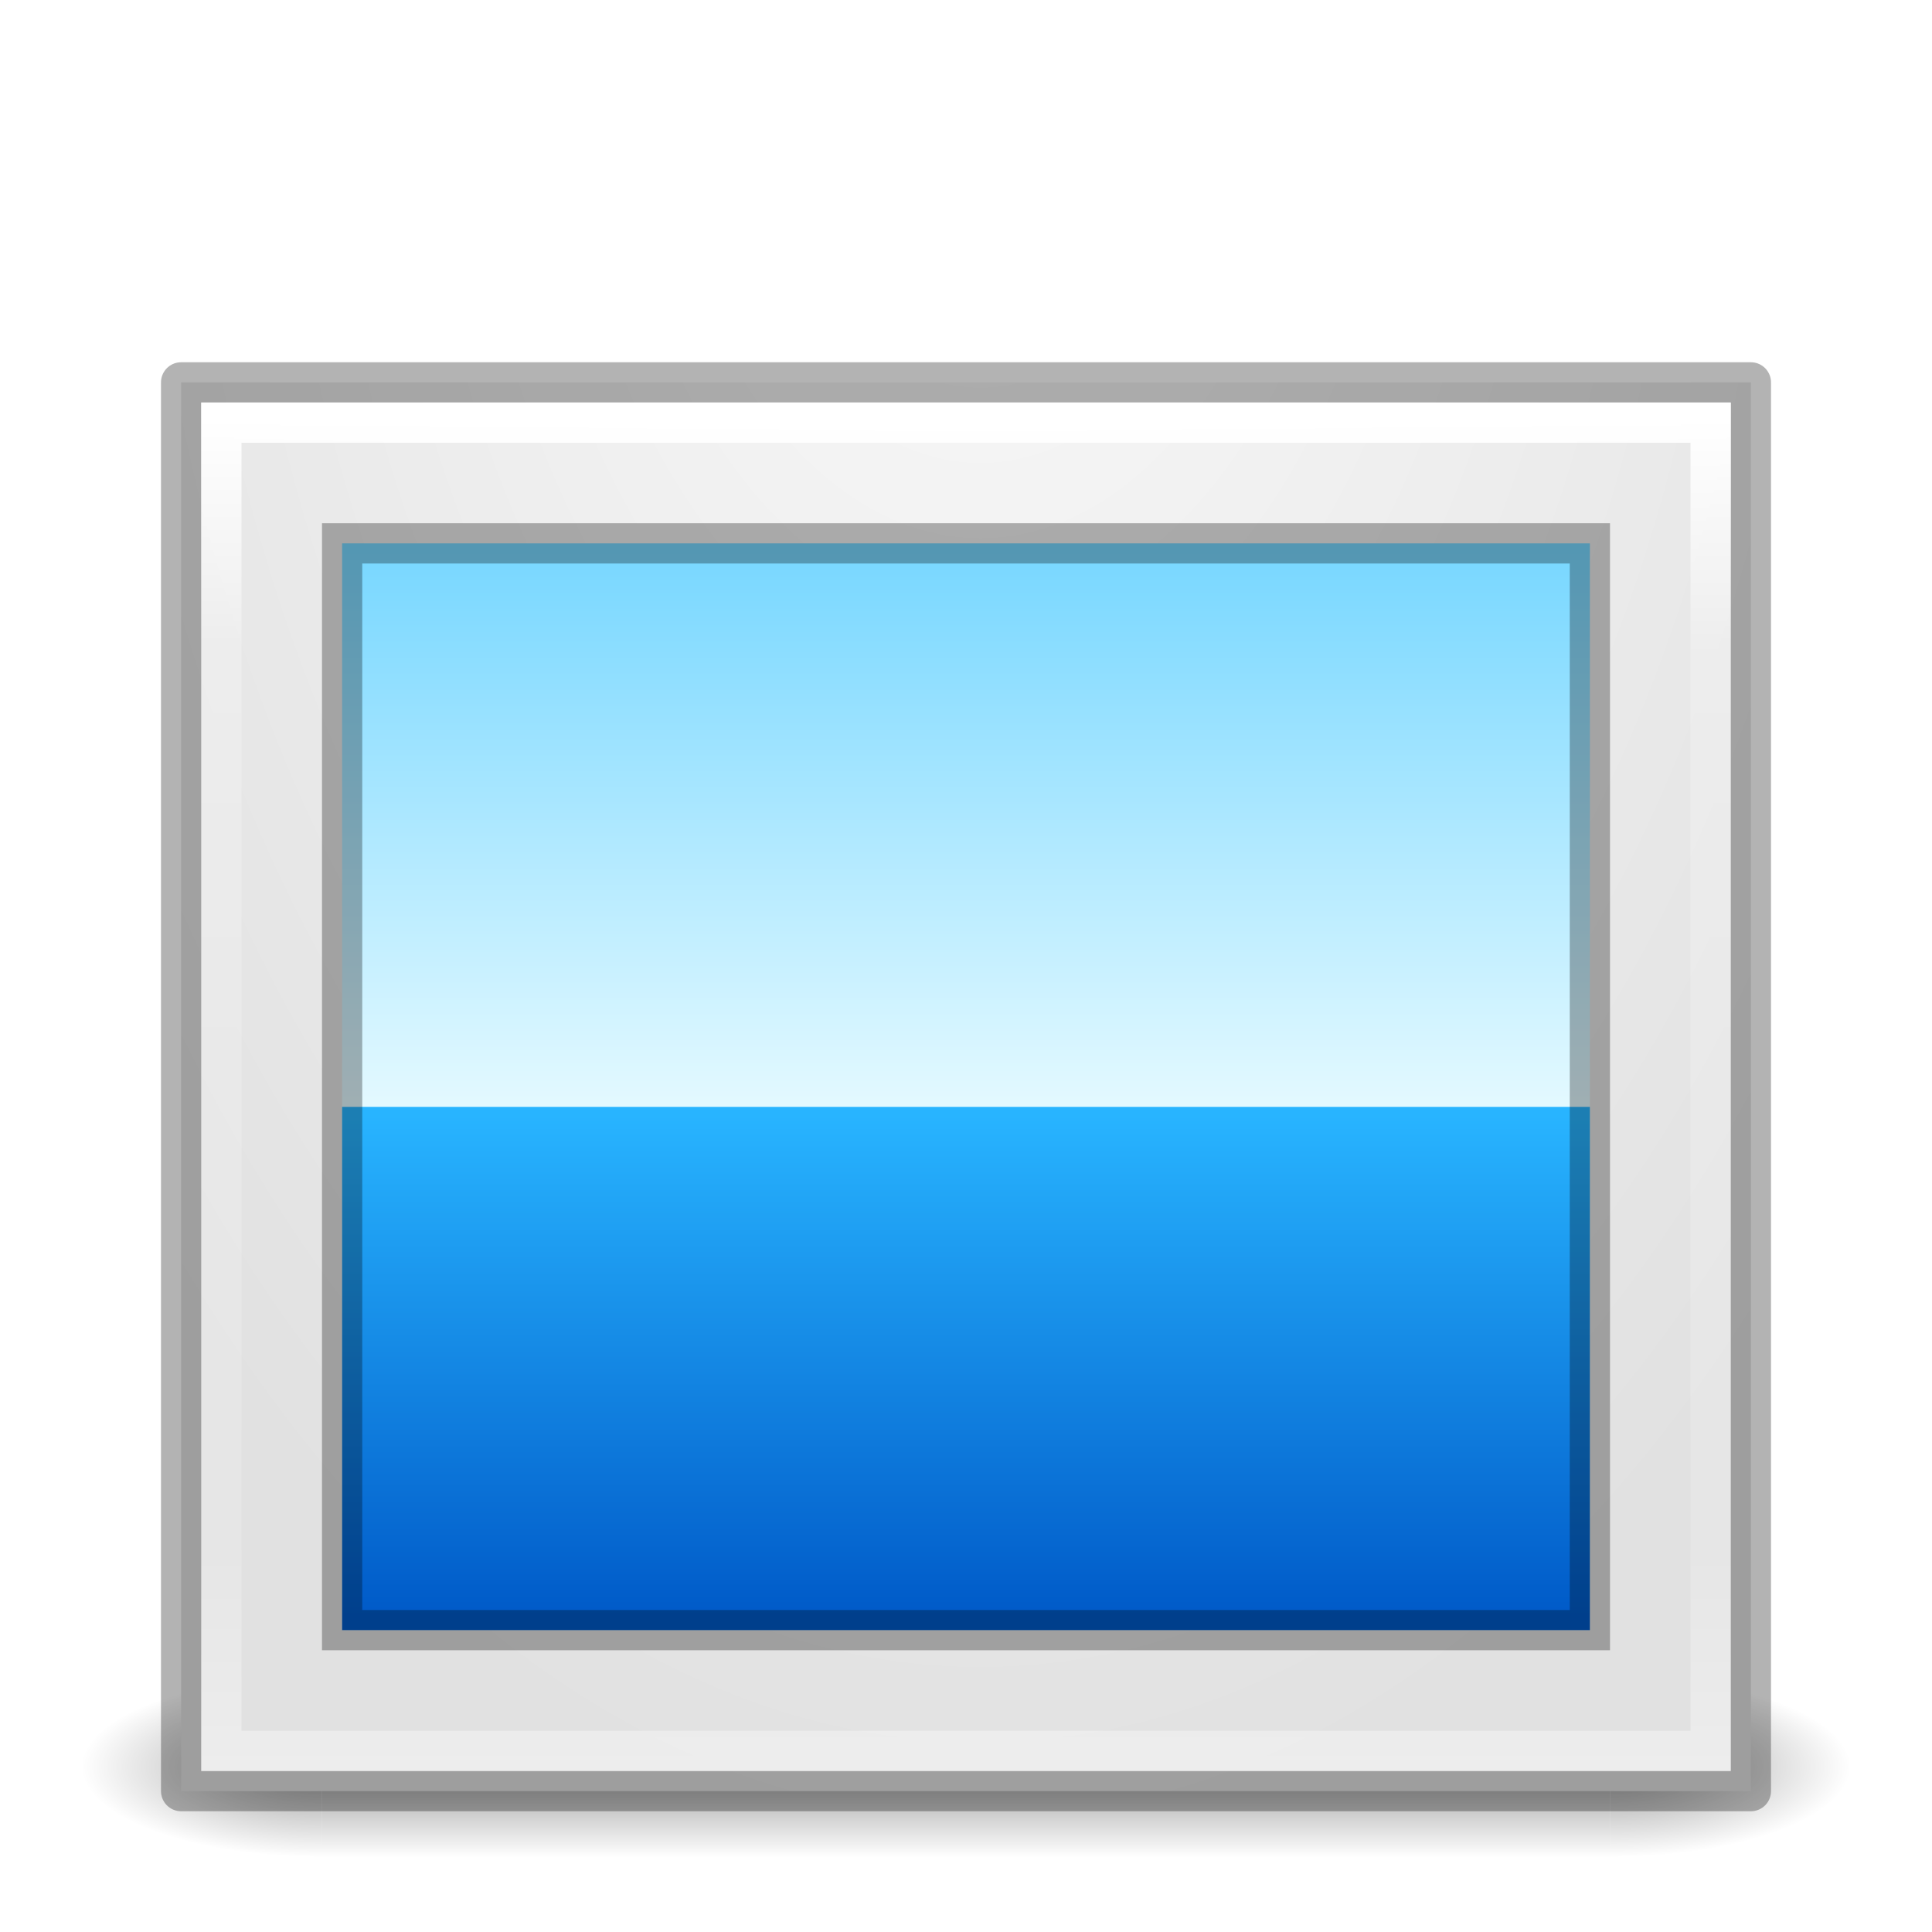
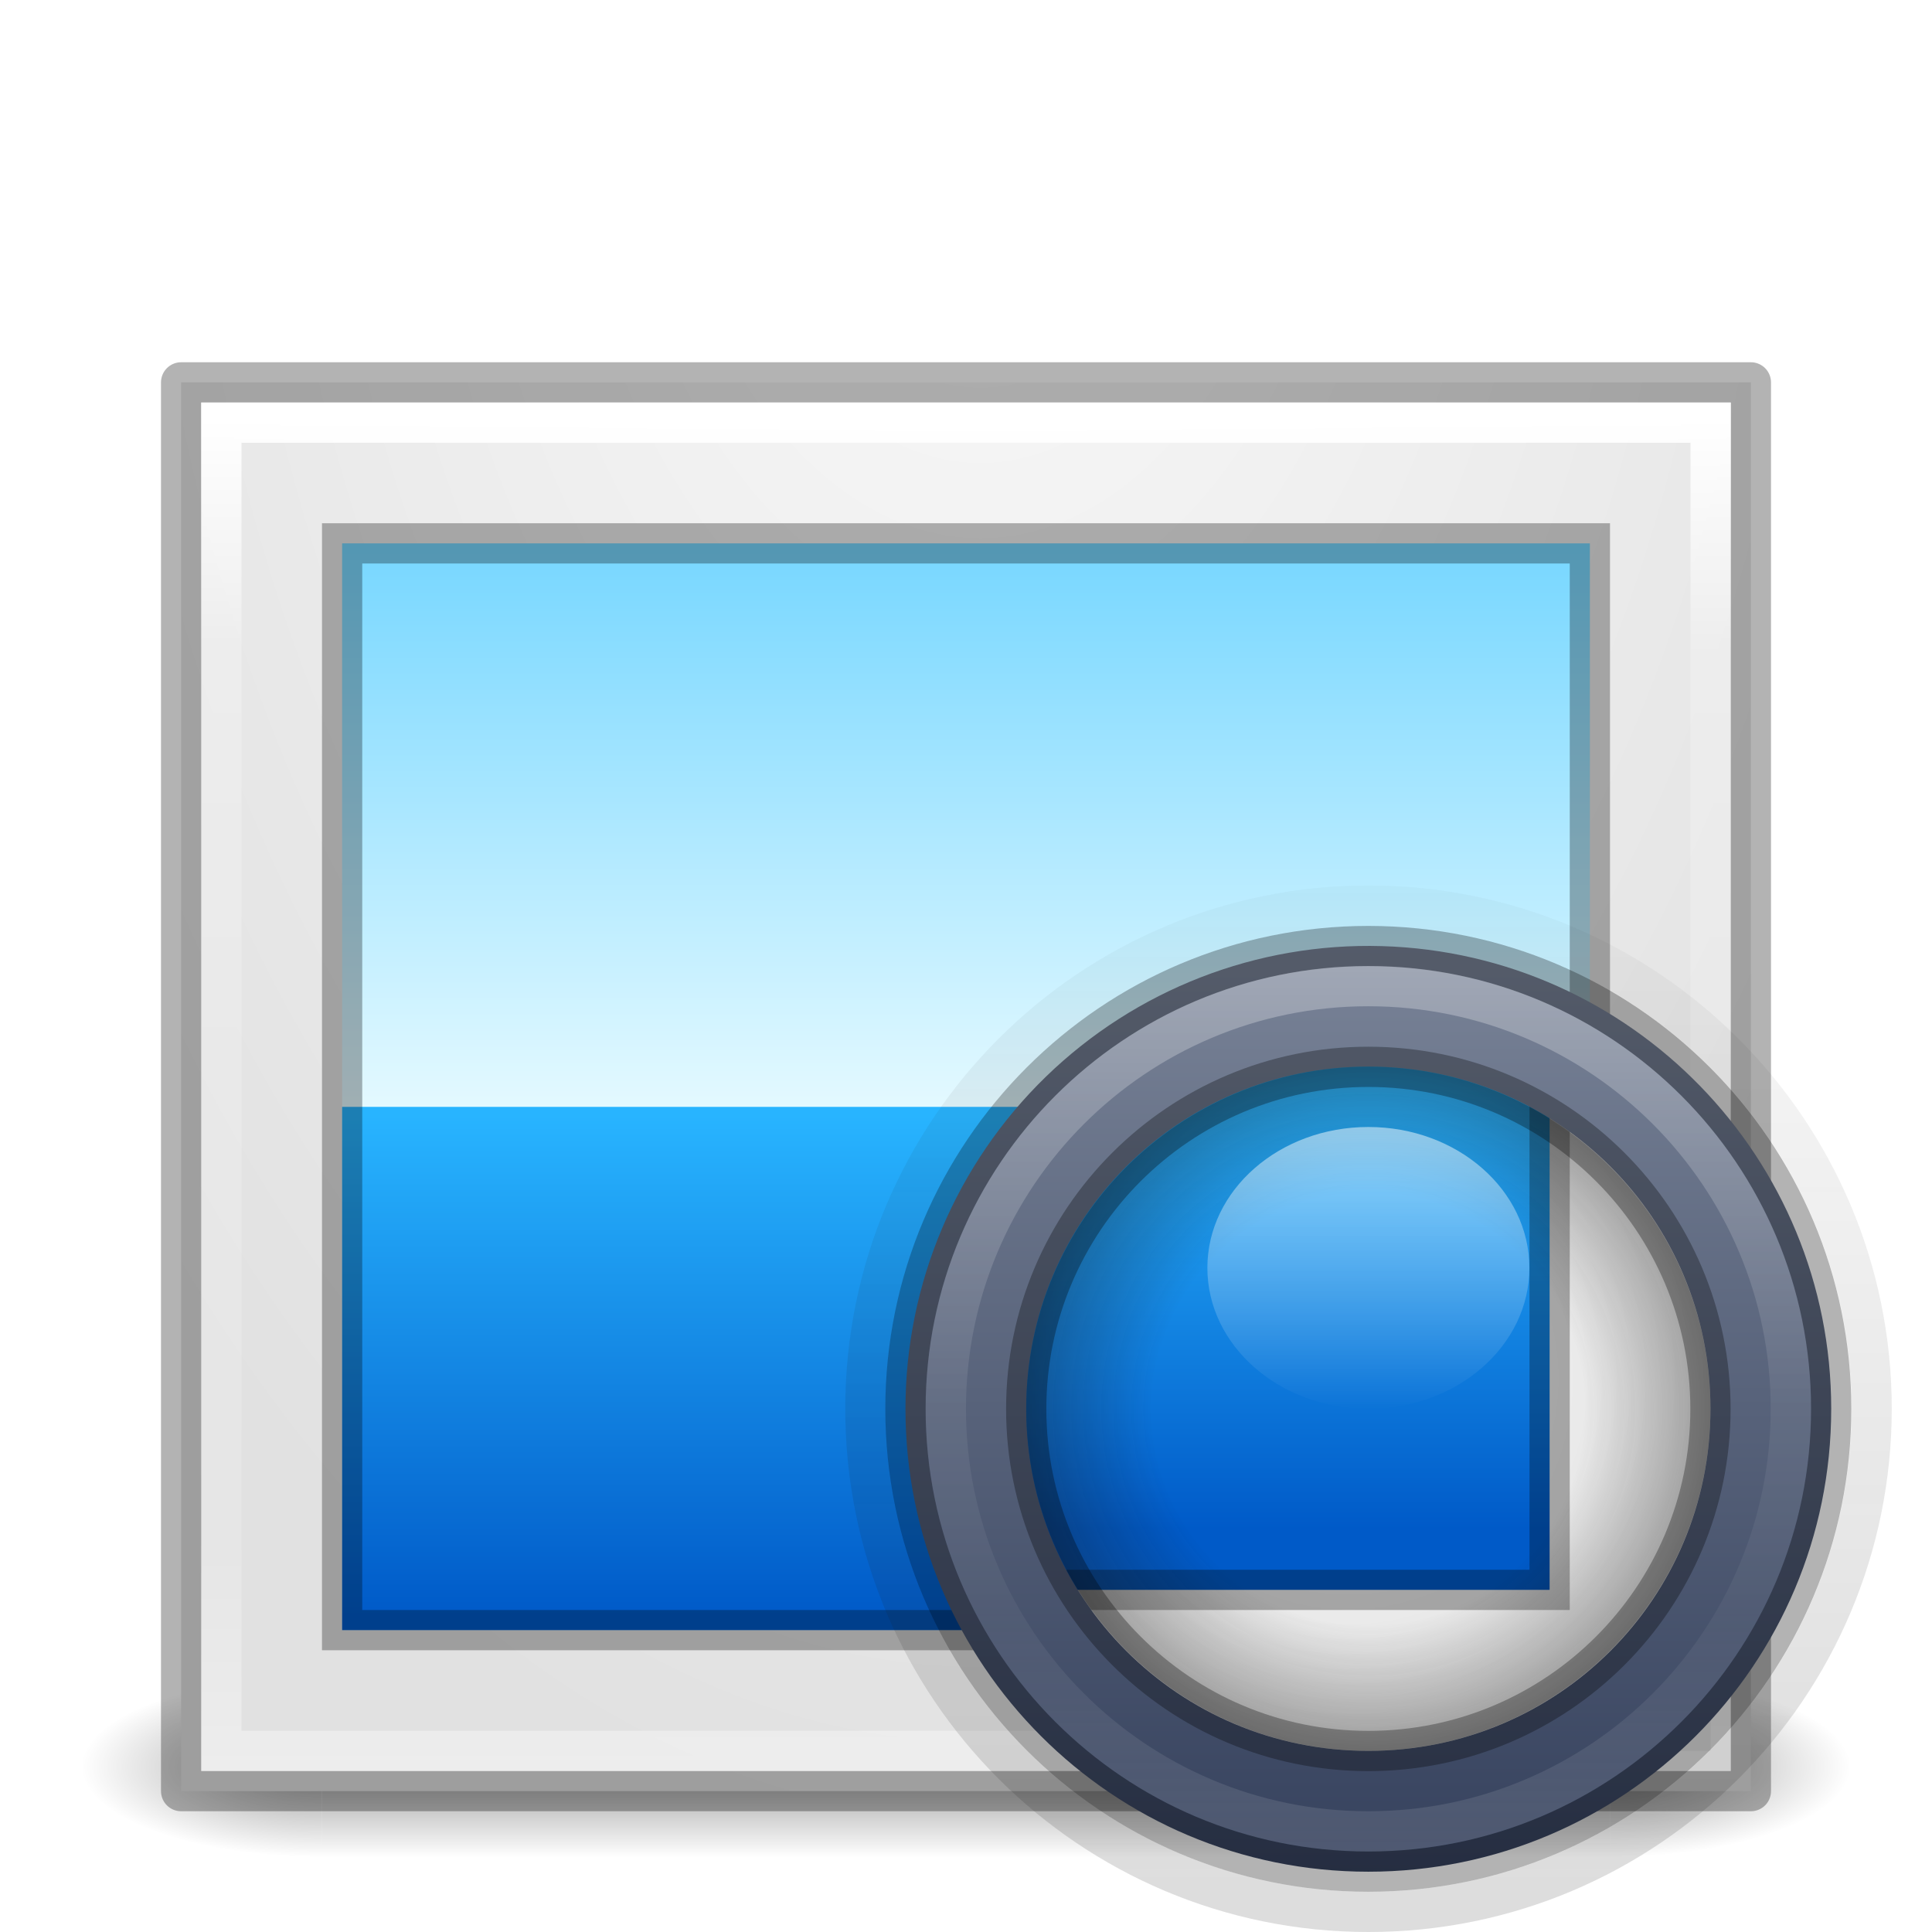
<svg xmlns="http://www.w3.org/2000/svg" xmlns:xlink="http://www.w3.org/1999/xlink" width="48" height="48" id="svg4290" version="1.1" viewBox="0 0 48 48">
  <defs id="defs4292">
    <linearGradient id="linearGradient4188">
      <stop id="stop4190" offset="0" style="stop-color:#28b4ff;stop-opacity:1" />
      <stop id="stop4192" offset="1" style="stop-color:#005ac8;stop-opacity:1" />
    </linearGradient>
    <linearGradient id="linearGradient4305">
      <stop style="stop-color:#78d7ff;stop-opacity:1" offset="0" id="stop4182" />
      <stop style="stop-color:#e6faff;stop-opacity:1" offset="1" id="stop4184" />
    </linearGradient>
    <linearGradient id="linearGradient4886">
      <stop style="stop-color:#000000;stop-opacity:1;" offset="0" id="stop4888" />
      <stop style="stop-color:#000000;stop-opacity:0;" offset="1" id="stop4890" />
    </linearGradient>
    <linearGradient id="linearGradient4876">
      <stop style="stop-color:#000000;stop-opacity:0" offset="0" id="stop4878" />
      <stop id="stop4884" offset="0.492" style="stop-color:#000000;stop-opacity:1" />
      <stop style="stop-color:#000000;stop-opacity:0;" offset="1" id="stop4880" />
    </linearGradient>
    <linearGradient id="linearGradient4858">
      <stop style="stop-color:#ffffff;stop-opacity:1;" offset="0" id="stop4860" />
      <stop id="stop4866" offset="0.172" style="stop-color:#ffffff;stop-opacity:0.235" />
      <stop style="stop-color:#ffffff;stop-opacity:0.157" offset="0.834" id="stop4868" />
      <stop style="stop-color:#ffffff;stop-opacity:0.392" offset="1" id="stop4862" />
    </linearGradient>
    <linearGradient id="linearGradient4845">
      <stop style="stop-color:#fafafa;stop-opacity:1" offset="0" id="stop4847" />
      <stop style="stop-color:#e1e1e1;stop-opacity:1" offset="1" id="stop4849" />
    </linearGradient>
    <radialGradient xlink:href="#linearGradient4845" id="radialGradient4851" cx="15.612" cy="12.473" fx="15.612" fy="12.473" r="19.5" gradientUnits="userSpaceOnUse" gradientTransform="matrix(0,2.395036,-1.450683,0,42.45588,-38.01932)" />
    <linearGradient xlink:href="#linearGradient4876" id="linearGradient4882" x1="-18.286" y1="25.536" x2="-18.286" y2="29.964" gradientUnits="userSpaceOnUse" />
    <radialGradient xlink:href="#linearGradient4886" id="radialGradient4892" cx="-31.143" cy="27.679" fx="-31.143" fy="27.679" r="3" gradientTransform="matrix(-1.994048,0,0,-0.75,-93.2432,48.47322)" gradientUnits="userSpaceOnUse" />
    <radialGradient xlink:href="#linearGradient4886" id="radialGradient4896" gradientUnits="userSpaceOnUse" gradientTransform="matrix(-1.994048,0,0,-0.75,-62.95748,48.47322)" cx="-31.143" cy="27.679" fx="-31.143" fy="27.679" r="3" />
    <linearGradient xlink:href="#linearGradient4858" id="linearGradient4172" x1="23.78" y1="6.385" x2="23.78" y2="39.842" gradientUnits="userSpaceOnUse" gradientTransform="translate(0,4)" />
    <linearGradient gradientTransform="translate(-1,-990.3622)" xlink:href="#linearGradient4305" id="linearGradient4217" x1="32.235" y1="1004.072" x2="32.235" y2="1018.182" gradientUnits="userSpaceOnUse" />
    <linearGradient id="linearGradient4186">
      <stop id="stop4225" offset="0" style="stop-color:#78d7ff;stop-opacity:1" />
      <stop id="stop4227" offset="1" style="stop-color:#e6faff;stop-opacity:1" />
    </linearGradient>
    <linearGradient xlink:href="#linearGradient4188" id="linearGradient4178" gradientUnits="userSpaceOnUse" gradientTransform="translate(-1,-976.3622)" x1="32.235" y1="1004.072" x2="32.235" y2="1016.499" />
+     <linearGradient x1="32.14" y1="29.5" x2="65.26" y2="29.5" id="linearGradient3358" xlink:href="#linearGradient3688-166-749" gradientUnits="userSpaceOnUse" gradientTransform="matrix(0,-0.9370314,0.9372054,0,45.5591,77.18513)" />
+     <linearGradient id="linearGradient3688-166-749">
+       <stop offset="0" style="stop-color:#181818;stop-opacity:1" id="stop2883" />
+       <stop offset="1" style="stop-color:#181818;stop-opacity:0" id="stop2885" />
+     </linearGradient>
+     <linearGradient x1="44.2" y1="1037.505" x2="53.8" y2="1037.505" id="linearGradient3333" xlink:href="#linearGradient12739" gradientUnits="userSpaceOnUse" gradientTransform="matrix(0.7291667,0,0,0.7777778,-4.229251,-868.9452)" />
+     <linearGradient id="linearGradient12739">
+       <stop id="stop12741" style="stop-color:#ffffff;stop-opacity:1" offset="0" />
+       <stop id="stop12743" style="stop-color:#ffffff;stop-opacity:0" offset="1" />
+     </linearGradient>
+     <radialGradient cx="51.91" cy="38.188" r="27.5" fx="51.91" fy="38.188" id="radialGradient3343" xlink:href="#linearGradient3942" gradientUnits="userSpaceOnUse" gradientTransform="matrix(0,0.3253588,-0.3253589,1.3972489e-8,74.42128,18.1107)" spreadMethod="pad" />
+     <linearGradient id="linearGradient3942">
+       <stop offset="0" style="stop-color:#181818;stop-opacity:0" id="stop3944" />
+       <stop offset="0.6" style="stop-color:#181818;stop-opacity:0" id="stop3946" />
+       <stop offset="1" style="stop-color:#181818;stop-opacity:1" id="stop3948" />
+     </linearGradient>
+     <linearGradient x1="30.5" y1="30" x2="49.5" y2="30" id="linearGradient3348" xlink:href="#linearGradient4845" gradientUnits="userSpaceOnUse" gradientTransform="matrix(0.8947369,0,0,0.8947369,32.207,8.157995)" />
+     <linearGradient x1="33.244" y1="42.379" x2="66.732" y2="42.379" id="linearGradient3351" xlink:href="#linearGradient3878" gradientUnits="userSpaceOnUse" gradientTransform="matrix(0,0.6521739,-0.6519727,0,89.62875,2.399114)" />
+     <linearGradient id="linearGradient3878">
+       <stop id="stop3880" style="stop-color:#ffffff;stop-opacity:1" offset="0" />
+       <stop id="stop3882" style="stop-color:#ffffff;stop-opacity:0.235" offset="0.5" />
+       <stop id="stop3884" style="stop-color:#ffffff;stop-opacity:0.157" offset="0.729" />
+       <stop id="stop3886" style="stop-color:#ffffff;stop-opacity:0.392" offset="1" />
+     </linearGradient>
+     <linearGradient x1="79.457" y1="22.857" x2="79.457" y2="50.057" id="linearGradient3355" xlink:href="#linearGradient4220-7" gradientUnits="userSpaceOnUse" gradientTransform="matrix(0.8769062,0,0,0.8769062,-7.680391,3.031926)" />
+     <linearGradient id="linearGradient4220-7">
+       <stop id="stop4222-7" style="stop-color:#7a8498;stop-opacity:1" offset="0" />
+       <stop id="stop4224-0" style="stop-color:#34405c;stop-opacity:1" offset="1" />
+     </linearGradient>
+     <radialGradient xlink:href="#linearGradient3942" id="radialGradient4854" gradientUnits="userSpaceOnUse" gradientTransform="matrix(0,0.3253588,-0.3253589,1.3972489e-8,74.42128,18.1107)" spreadMethod="pad" cx="51.91" cy="38.188" fx="51.91" fy="38.188" r="27.5" />
+     <radialGradient xlink:href="#linearGradient4845" id="radialGradient4876" cx="33.5" cy="34.25" fx="33.5" fy="34.25" r="9" gradientTransform="matrix(1,0,0,1.027778,0,-0.9513889)" gradientUnits="userSpaceOnUse" />
+     <linearGradient xlink:href="#linearGradient4188" id="linearGradient4887" x1="32" y1="27" x2="32" y2="38" gradientUnits="userSpaceOnUse" />
  </defs>
  <g id="layer1">
    <g id="g4898" transform="translate(39.14286,16.17857)" style="opacity:0.4">
      <rect y="25.571" x="-31.143" height="4.5" width="32" id="rect4870" style="opacity:1;fill:url(#linearGradient4882);fill-opacity:1;stroke:none;stroke-width:3;stroke-linejoin:round;stroke-miterlimit:4;stroke-dasharray:none;stroke-opacity:1" />
      <rect style="opacity:1;fill:url(#radialGradient4892);fill-opacity:1;stroke:none;stroke-width:3;stroke-linejoin:round;stroke-miterlimit:4;stroke-dasharray:none;stroke-opacity:1" id="rect4874" width="6" height="4.5" x="-37.143" y="25.571" />
      <rect transform="scale(-1,1)" y="25.571" x="-6.857" height="4.5" width="6" id="rect4894" style="opacity:1;fill:url(#radialGradient4896);fill-opacity:1;stroke:none;stroke-width:3;stroke-linejoin:round;stroke-miterlimit:4;stroke-dasharray:none;stroke-opacity:1" />
    </g>
    <rect style="opacity:1;fill:url(#radialGradient4851);fill-opacity:1;stroke:none;stroke-width:3;stroke-linejoin:round;stroke-miterlimit:4;stroke-dasharray:none;stroke-opacity:1" id="rect4838" width="39" height="35" x="4.5" y="9.5" />
    <rect y="9.5" x="4.5" height="35" width="39" id="rect4160" style="opacity:0.3;fill:none;fill-opacity:1;stroke:#000000;stroke-width:1;stroke-linejoin:round;stroke-miterlimit:4;stroke-dasharray:none;stroke-opacity:1" />
    <rect y="10.5" x="5.5" height="33" width="37" id="rect4162" style="opacity:1;fill:none;fill-opacity:1;stroke:url(#linearGradient4172);stroke-width:1;stroke-linejoin:miter;stroke-miterlimit:4;stroke-dasharray:none;stroke-opacity:1" />
    <rect y="13.5" x="8.5" height="27" width="31" id="rect4293" style="fill:url(#linearGradient4217);fill-opacity:1;stroke:none" />
    <rect style="fill:url(#linearGradient4178);fill-opacity:1;stroke:none" id="rect4176" width="31" height="13" x="8.5" y="27.5" />
    <rect style="fill:none;fill-opacity:1;stroke:#000000;stroke-opacity:1;opacity:0.3" id="rect4174" width="31" height="27" x="8.5" y="13.5" />
+     <g id="g4889">
+       <path id="rect4878" d="m 31,25 8,0 0,15 -14,0 0,-10 z" style="opacity:1;fill:url(#linearGradient4887);fill-opacity:1;stroke:none;stroke-width:1;stroke-linecap:round;stroke-linejoin:round;stroke-miterlimit:4;stroke-dasharray:none;stroke-opacity:1" />
+       <path id="rect4858" d="M 38.5 25 L 38.5 39.5 L 24.5 39.5 L 28 43.5 L 42.5 43.5 L 42.5 43 L 42.5 39.5 L 42.5 29 L 38.5 25 z " style="opacity:1;fill:url(#radialGradient4876);fill-opacity:1;stroke:none;stroke-width:1;stroke-linecap:round;stroke-linejoin:round;stroke-miterlimit:4;stroke-dasharray:none;stroke-opacity:1" />
+       <path id="rect4864" d="m 38,25 0,14 -13,0 0,1 13,0 1,0 0,-1 0,-14 z" style="opacity:0.3;fill:#000000;fill-opacity:1;stroke:none;stroke-width:1;stroke-linecap:round;stroke-linejoin:round;stroke-miterlimit:4;stroke-dasharray:none;stroke-opacity:1" />
+     </g>
+     <g id="g4910" transform="translate(-28,0)">
+       <path style="opacity:0.15;fill:none;stroke:url(#linearGradient3358);stroke-width:1;stroke-miterlimit:4;stroke-dasharray:none;stroke-opacity:1" id="path8105" d="m 62,22.5 a 12.5,12.5 0 0 1 0,25 12.5,12.5 0 1 1 0,-25 z" />
+       <path id="path4218" d="m 62.332,23.506 a 11.5,11.5 0 0 0 -11.836,11.496 11.5,11.5 0 0 0 23,0 A 11.5,11.5 0 0 0 62.332,23.506 Z M 61.996,26.5 c 4.709,0 8.5,3.791 8.5,8.5 0,4.709 -3.791,8.5 -8.5,8.5 -4.709,0 -8.5,-3.791 -8.5,-8.5 0,-4.709 3.791,-8.5 8.5,-8.5 z" style="color:#000000;display:inline;overflow:visible;visibility:visible;fill:url(#linearGradient3355);fill-opacity:1;fill-rule:nonzero;stroke:none;stroke-width:0.791;marker:none;enable-background:accumulate" />
+       <path style="opacity:0.3;fill:none;stroke:#000000;stroke-width:1;stroke-miterlimit:4;stroke-dasharray:none;stroke-opacity:1" id="path7624" d="m 73.496,35.002 a 11.5,11.498 0 0 1 -23,0 11.5,11.498 0 1 1 23,0 z" />
+       <path style="opacity:0.3;fill:none;stroke:url(#linearGradient3351);stroke-width:1;stroke-miterlimit:4;stroke-dasharray:none;stroke-opacity:1" id="path7681" d="m 61.996,45.5 a 10.497,10.5 0 1 1 0,-21 10.497,10.5 0 0 1 0,21 z" />
+       <rect style="color:#000000;display:inline;overflow:visible;visibility:visible;opacity:0.4;fill:url(#radialGradient4854);fill-opacity:1;fill-rule:nonzero;stroke:none;stroke-width:1;marker:none;enable-background:accumulate" id="rect12723" y="26.5" x="53.496" ry="25" rx="25" height="17" width="17" />
+       <path style="opacity:0.3;fill:none;stroke:#000000;stroke-width:1;stroke-miterlimit:4;stroke-dasharray:none;stroke-opacity:1" id="path8113" d="m 70.496,35.004 a 8.5,8.499 0 0 1 -17,0 8.5,8.499 0 1 1 17,0 z" />
+       <rect style="color:#000000;display:inline;overflow:visible;visibility:visible;opacity:0.5;fill:url(#linearGradient3333);fill-opacity:1;fill-rule:nonzero;stroke:none;stroke-width:1;marker:none;enable-background:accumulate" id="rect12733" transform="matrix(0,1,-1,0,0,0)" y="-65.997" x="28" ry="25" rx="25" height="8" width="7" />
+     </g>
  </g>
</svg>
